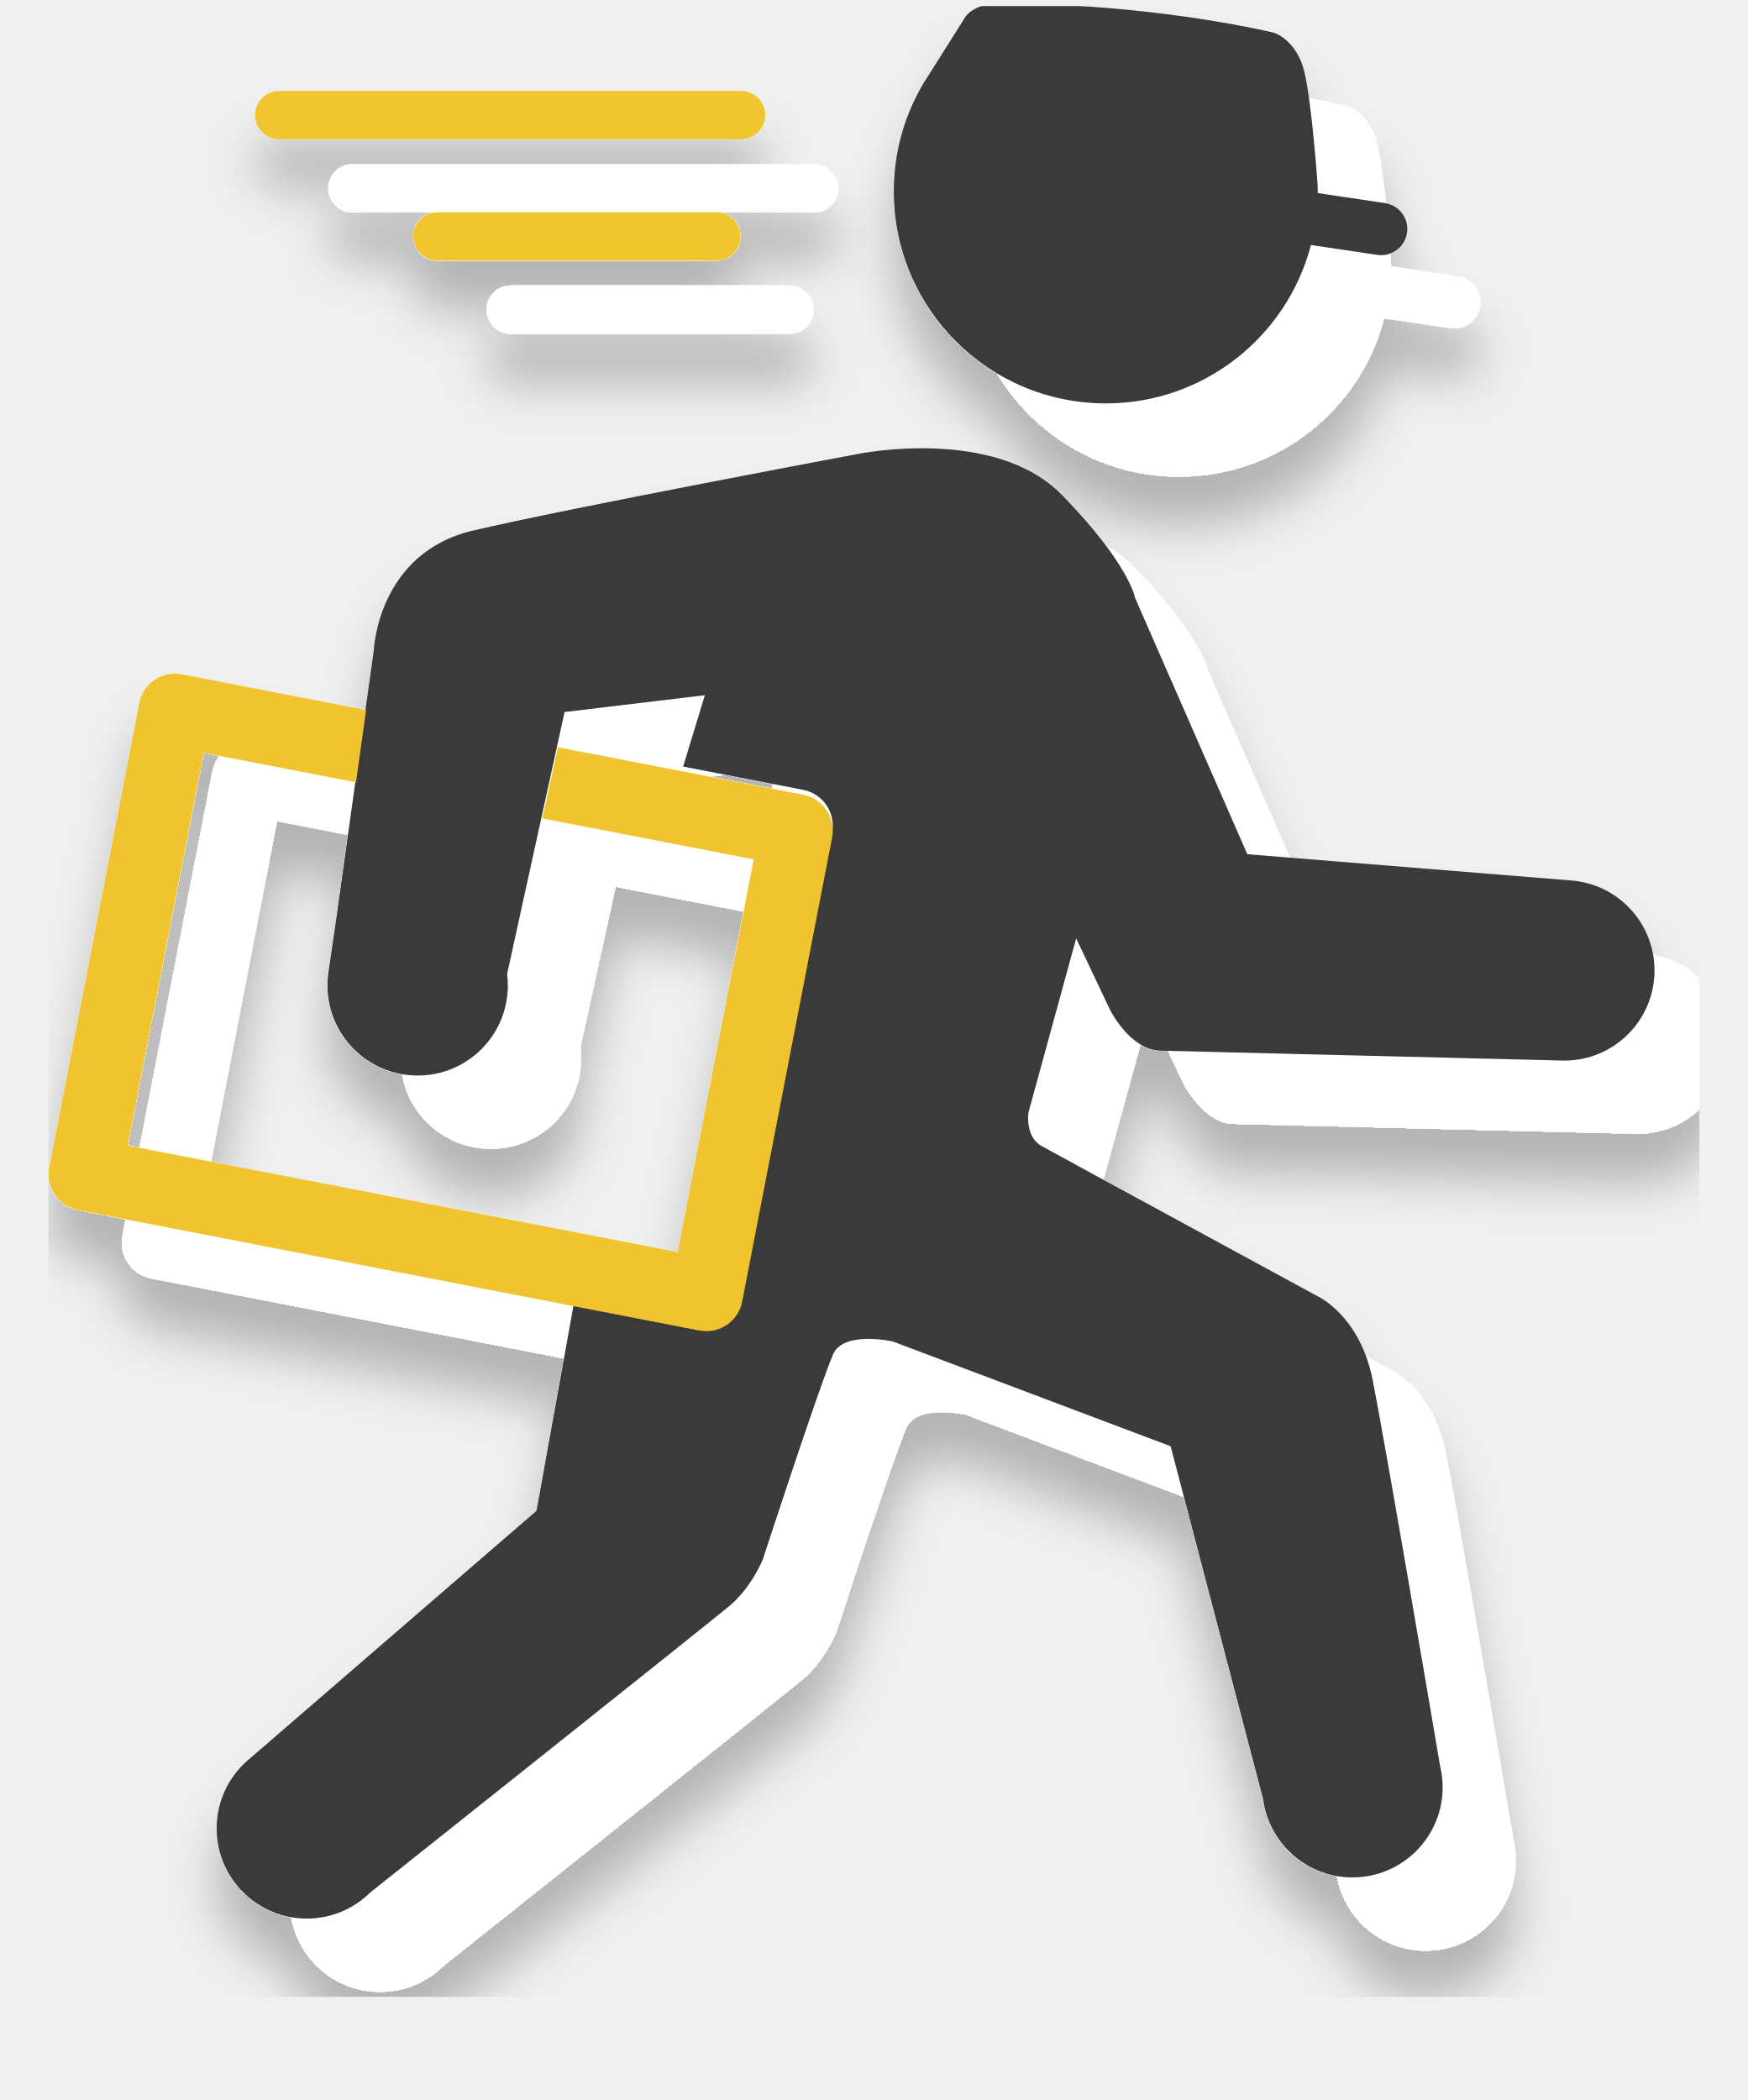
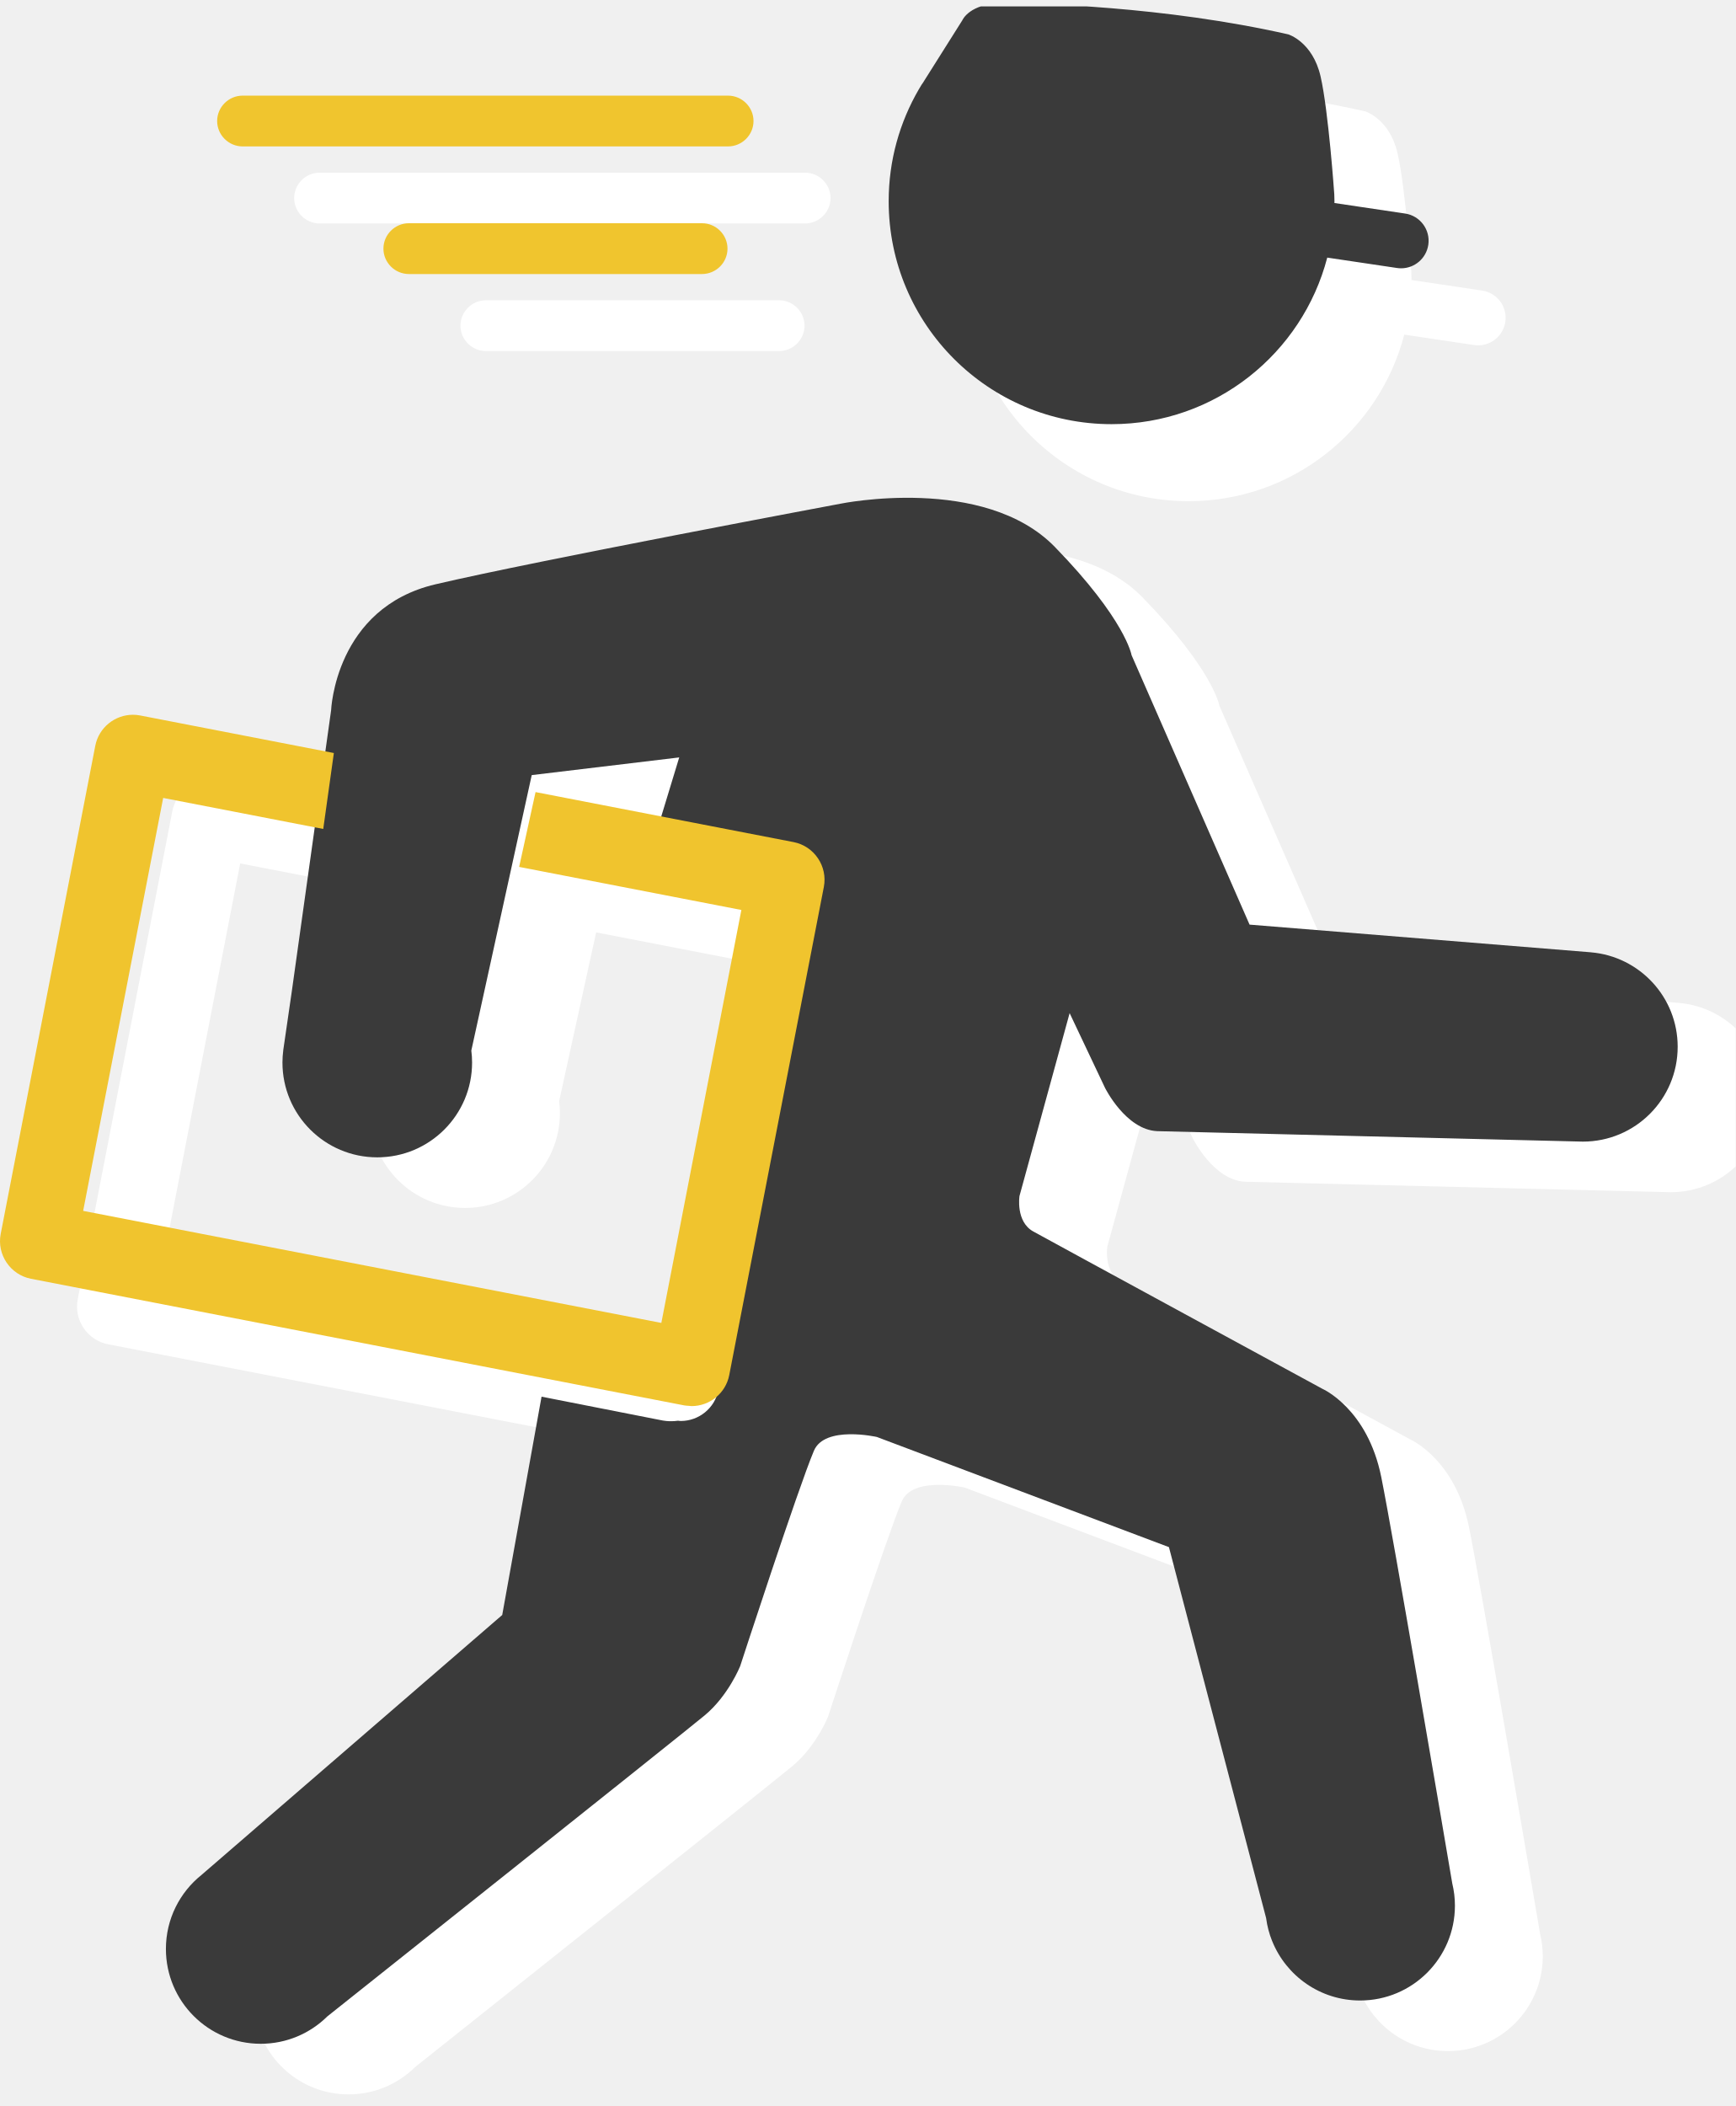
- <svg xmlns="http://www.w3.org/2000/svg" width="144" height="173" viewBox="0 0 144 173" fill="none">
-   <g clip-path="url(#clip0_16502_209)" filter="url(#filter0_d_16502_209)">
-     <path d="M97.133 39.267C105.254 39.267 112.078 33.725 114.033 26.218L119.5 27.032C119.607 27.048 119.715 27.056 119.82 27.056C120.871 27.056 121.791 26.286 121.951 25.216C122.127 24.038 121.312 22.94 120.135 22.765L114.594 21.94C114.596 21.894 114.598 21.849 114.598 21.802C114.598 21.62 114.592 21.44 114.584 21.26C114.584 21.26 114.133 14.742 113.51 12.023C112.889 9.304 110.975 8.727 110.975 8.727C101.205 6.515 91.203 6.289 88.6 6.289C85.997 6.289 85.442 7.621 85.442 7.621L82.292 12.617L82.282 12.614C82.206 12.736 82.136 12.859 82.063 12.982L82.036 13.025C80.534 15.605 79.669 18.601 79.669 21.802C79.668 31.448 87.488 39.267 97.133 39.267Z" fill="white" />
-     <path d="M135.535 78.576V78.574L108.793 76.406L99.547 55.294C99.547 55.294 99.086 52.52 93.539 46.818C87.99 41.116 76.74 43.428 76.74 43.428C76.74 43.428 52.854 47.897 44.995 49.746C37.135 51.596 36.827 59.609 36.827 59.609L36.195 64.128L21.017 61.187C20.826 61.15 20.636 61.132 20.449 61.132C19.042 61.132 17.778 62.132 17.501 63.561L10.09 101.803C9.776 103.423 10.844 105.005 12.465 105.319L63.661 115.242C63.776 115.264 63.891 115.266 64.007 115.275H64.009C63.281 115.379 62.718 115.24 62.718 115.24L53.318 113.391L50.236 130.496L26.676 150.859C24.975 152.22 23.884 154.312 23.884 156.66C23.884 160.764 27.21 164.09 31.313 164.09C33.348 164.09 35.191 163.272 36.533 161.945C36.533 161.945 64.258 139.895 66.108 138.354C67.958 136.814 68.881 134.501 68.881 134.501C68.881 134.501 73.422 120.553 74.66 117.627C75.508 115.623 79.592 116.548 79.592 116.548L102.477 125.179L110.092 154.241C110.174 154.871 110.334 155.475 110.565 156.045H110.567C111.665 158.773 114.337 160.699 117.456 160.699C121.56 160.699 124.886 157.372 124.886 153.269C124.886 152.67 124.814 152.09 124.679 151.533C123.837 146.568 120.075 124.487 119.118 119.707C118.04 114.313 114.497 112.773 114.497 112.773C114.497 112.773 93.229 101.215 91.843 100.444C90.456 99.674 90.765 97.67 90.765 97.67L94.695 83.339L97.468 89.195C97.468 89.195 99.087 92.469 101.552 92.586L134.909 93.406C139.013 93.406 142.339 90.08 142.339 85.975C142.338 82.086 139.346 78.896 135.535 78.576ZM64.104 63.307L62.315 69.187L72.213 71.106L51.999 67.189L52.547 64.693L64.104 63.307ZM61.855 108.78L16.551 99.999L22.821 67.646L35.363 70.077L33.745 81.644L33.105 86.05C33.1 86.076 33.097 86.106 33.093 86.132L33.075 86.259H33.077C33.037 86.571 33.014 86.888 33.014 87.21C33.014 91.314 36.341 94.639 40.444 94.639C44.547 94.639 47.873 91.314 47.873 87.21C47.873 86.892 47.852 86.58 47.812 86.273L50.713 73.05L68.126 76.424L61.855 108.78Z" fill="white" />
-     <path d="M29.05 17.508H67.077C68.177 17.508 69.077 16.612 69.077 15.518C69.077 14.424 68.177 13.528 67.077 13.528H29.05C27.95 13.528 27.05 14.424 27.05 15.518C27.05 16.612 27.95 17.508 29.05 17.508Z" fill="white" />
-     <path d="M42.08 23.525C40.98 23.525 40.08 24.421 40.08 25.515C40.08 26.609 40.98 27.505 42.08 27.505H65.039C66.139 27.505 67.039 26.609 67.039 25.515C67.039 24.42 66.139 23.525 65.039 23.525H42.08Z" fill="white" />
-     <path d="M91.098 33.232C99.219 33.232 106.043 27.69 107.998 20.183L113.465 20.997C113.572 21.013 113.68 21.021 113.785 21.021C114.836 21.021 115.756 20.251 115.916 19.181C116.092 18.003 115.277 16.905 114.1 16.73L108.559 15.905C108.561 15.859 108.563 15.814 108.563 15.767C108.563 15.585 108.557 15.405 108.549 15.225C108.549 15.225 108.098 8.707 107.475 5.988C106.854 3.269 104.94 2.692 104.94 2.692C95.17 0.48 85.168 0.254 82.564 0.254C79.96 0.254 79.406 1.586 79.406 1.586L76.256 6.582L76.246 6.579C76.17 6.7 76.1 6.824 76.027 6.947L76 6.99C74.498 9.57 73.633 12.566 73.633 15.767C73.633 25.413 81.453 33.232 91.098 33.232Z" fill="#3A3A3A" />
-     <path d="M129.5 72.541V72.539L102.758 70.371L93.512 49.259C93.512 49.259 93.051 46.485 87.504 40.783C81.955 35.081 70.705 37.393 70.705 37.393C70.705 37.393 46.819 41.862 38.96 43.71C31.1 45.56 30.792 53.573 30.792 53.573L27.71 75.609L27.07 80.015C27.065 80.041 27.062 80.071 27.058 80.097L27.04 80.224H27.042C27.002 80.536 26.979 80.853 26.979 81.175C26.979 85.279 30.306 88.604 34.409 88.604C38.512 88.604 41.838 85.279 41.838 81.175C41.838 80.857 41.817 80.545 41.777 80.238L46.511 58.657L58.068 57.271L56.279 63.151L66.177 65.07C67.797 65.383 68.865 66.966 68.552 68.587L61.14 106.83C60.863 108.26 59.599 109.26 58.192 109.26C58.12 109.26 58.046 109.244 57.972 109.239C57.244 109.343 56.681 109.204 56.681 109.204L47.281 107.355L44.199 124.46L20.639 144.823C18.938 146.184 17.847 148.276 17.847 150.624C17.847 154.728 21.173 158.054 25.276 158.054C27.311 158.054 29.154 157.236 30.496 155.909C30.496 155.909 58.221 133.859 60.071 132.318C61.921 130.778 62.844 128.465 62.844 128.465C62.844 128.465 67.385 114.517 68.623 111.591C69.471 109.587 73.555 110.512 73.555 110.512L96.44 119.143L104.055 148.205C104.137 148.835 104.297 149.439 104.528 150.009H104.53C105.628 152.737 108.3 154.663 111.419 154.663C115.523 154.663 118.849 151.336 118.849 147.233C118.849 146.634 118.777 146.054 118.642 145.497C117.8 140.532 114.038 118.451 113.081 113.671C112.003 108.277 108.46 106.737 108.46 106.737C108.46 106.737 87.193 95.182 85.807 94.41C84.42 93.64 84.729 91.636 84.729 91.636L88.659 77.305L91.432 83.161C91.432 83.161 93.051 86.435 95.516 86.552L128.873 87.372C132.977 87.372 136.303 84.046 136.303 79.941C136.303 76.051 133.311 72.86 129.5 72.541Z" fill="#3A3A3A" />
-     <path d="M57.971 109.644H57.973C58.046 109.65 58.12 109.665 58.193 109.665C59.6 109.665 60.864 108.665 61.141 107.235L68.553 68.992C68.866 67.371 67.798 65.789 66.178 65.475L45.964 61.558L44.678 67.42L62.091 70.794L55.82 103.148L10.516 94.369L16.786 62.016L29.328 64.447L30.16 58.497L14.982 55.555C14.791 55.518 14.601 55.5 14.414 55.5C13.007 55.5 11.743 56.5 11.466 57.929L4.055 96.173C3.741 97.793 4.809 99.375 6.43 99.689L57.626 109.612C57.74 109.634 57.855 109.635 57.971 109.644Z" fill="#F0C42E" />
-     <path d="M63.042 9.482C63.042 10.577 62.142 11.472 61.042 11.472H23.015C21.915 11.472 21.015 10.576 21.015 9.482C21.015 8.388 21.915 7.492 23.015 7.492H61.042C62.142 7.493 63.042 8.388 63.042 9.482Z" fill="#F0C52E" />
-     <path d="M61.004 19.48C61.004 20.574 60.104 21.47 59.004 21.47H36.044C34.944 21.47 34.044 20.574 34.044 19.48C34.044 18.385 34.944 17.49 36.044 17.49H59.003C60.104 17.49 61.004 18.386 61.004 19.48Z" fill="#F0C52E" />
+ <svg xmlns="http://www.w3.org/2000/svg" width="136" height="165" viewBox="0 0 136 165" fill="none">
+   <g clip-path="url(#clip0_21522_209)">
+     <path d="M93.133 39.267C101.254 39.267 108.078 33.725 110.033 26.218L115.5 27.032C115.607 27.048 115.715 27.056 115.82 27.056C116.871 27.056 117.791 26.286 117.951 25.216C118.127 24.038 117.312 22.94 116.135 22.765L110.594 21.94C110.596 21.894 110.598 21.849 110.598 21.802C110.598 21.62 110.592 21.44 110.584 21.26C110.584 21.26 110.133 14.742 109.51 12.023C108.889 9.304 106.975 8.727 106.975 8.727C97.205 6.515 87.203 6.289 84.6 6.289C81.997 6.289 81.442 7.621 81.442 7.621L78.292 12.617L78.282 12.614C78.206 12.736 78.136 12.859 78.063 12.982L78.036 13.025C76.534 15.605 75.669 18.601 75.669 21.802C75.668 31.448 83.488 39.267 93.133 39.267Z" fill="white" />
+     <path d="M131.535 78.576V78.574L104.793 76.406L95.547 55.294C95.547 55.294 95.086 52.52 89.539 46.818C83.99 41.116 72.74 43.428 72.74 43.428C72.74 43.428 48.854 47.897 40.995 49.746C33.135 51.596 32.827 59.609 32.827 59.609L32.195 64.128L17.017 61.187C16.826 61.15 16.636 61.132 16.449 61.132C15.042 61.132 13.778 62.132 13.501 63.561L6.09 101.803C5.776 103.423 6.844 105.005 8.465 105.319L59.661 115.242C59.776 115.264 59.891 115.266 60.007 115.275H60.009C59.281 115.379 58.718 115.24 58.718 115.24L49.318 113.391L46.236 130.496L22.676 150.859C20.975 152.22 19.884 154.312 19.884 156.66C19.884 160.764 23.21 164.09 27.313 164.09C29.348 164.09 31.191 163.272 32.533 161.945C32.533 161.945 60.258 139.895 62.108 138.354C63.958 136.814 64.881 134.501 64.881 134.501C64.881 134.501 69.422 120.553 70.66 117.627C71.508 115.623 75.592 116.548 75.592 116.548L98.477 125.179L106.092 154.241C106.174 154.871 106.334 155.475 106.565 156.045H106.567C107.665 158.773 110.337 160.699 113.456 160.699C117.56 160.699 120.886 157.372 120.886 153.269C120.886 152.67 120.814 152.09 120.679 151.533C119.837 146.568 116.075 124.487 115.118 119.707C114.04 114.313 110.497 112.773 110.497 112.773C110.497 112.773 89.229 101.215 87.843 100.444C86.456 99.674 86.765 97.67 86.765 97.67L90.695 83.339L93.468 89.195C93.468 89.195 95.087 92.469 97.552 92.586L130.909 93.406C135.013 93.406 138.339 90.08 138.339 85.975C138.338 82.086 135.346 78.896 131.535 78.576ZM60.104 63.307L58.315 69.187L68.213 71.106L47.999 67.189L48.547 64.693L60.104 63.307ZM57.855 108.78L12.551 99.999L18.821 67.646L31.363 70.077L29.745 81.644L29.105 86.05C29.1 86.076 29.097 86.106 29.093 86.132L29.075 86.259H29.077C29.037 86.571 29.014 86.888 29.014 87.21C29.014 91.314 32.341 94.639 36.444 94.639C40.547 94.639 43.873 91.314 43.873 87.21C43.873 86.892 43.852 86.58 43.812 86.273L46.713 73.05L64.126 76.424L57.855 108.78Z" fill="white" />
+     <path d="M25.05 17.508H63.077C64.177 17.508 65.077 16.612 65.077 15.518C65.077 14.424 64.177 13.528 63.077 13.528H25.05C23.95 13.528 23.05 14.424 23.05 15.518C23.05 16.612 23.95 17.508 25.05 17.508Z" fill="white" />
+     <path d="M38.08 23.525C36.98 23.525 36.08 24.421 36.08 25.515C36.08 26.609 36.98 27.505 38.08 27.505H61.039C62.139 27.505 63.039 26.609 63.039 25.515C63.039 24.42 62.139 23.525 61.039 23.525H38.08Z" fill="white" />
+     <path d="M87.098 33.232C95.219 33.232 102.043 27.69 103.998 20.183L109.465 20.997C109.572 21.013 109.68 21.021 109.785 21.021C110.836 21.021 111.756 20.251 111.916 19.181C112.092 18.003 111.277 16.905 110.1 16.73L104.559 15.905C104.561 15.859 104.563 15.814 104.563 15.767C104.563 15.585 104.557 15.405 104.549 15.225C104.549 15.225 104.098 8.707 103.475 5.988C102.854 3.269 100.94 2.692 100.94 2.692C91.17 0.48 81.168 0.254 78.564 0.254C75.96 0.254 75.406 1.586 75.406 1.586L72.256 6.582L72.246 6.579C72.17 6.7 72.1 6.824 72.027 6.947L72 6.99C70.498 9.57 69.633 12.566 69.633 15.767C69.633 25.413 77.453 33.232 87.098 33.232Z" fill="#3A3A3A" />
+     <path d="M124.653 74.612V74.61L97.911 72.442L88.665 51.33C88.665 51.33 88.204 48.556 82.657 42.854C77.108 37.152 65.858 39.464 65.858 39.464C65.858 39.464 41.972 43.933 34.113 45.781C26.253 47.631 25.945 55.644 25.945 55.644L22.863 77.68L22.223 82.086C22.218 82.112 22.215 82.142 22.211 82.168L22.193 82.295H22.195C22.155 82.607 22.132 82.924 22.132 83.246C22.132 87.35 25.459 90.675 29.562 90.675C33.665 90.675 36.991 87.35 36.991 83.246C36.991 82.928 36.97 82.616 36.93 82.309L41.664 60.728L53.221 59.342L51.432 65.222L61.33 67.141C62.95 67.454 64.018 69.037 63.705 70.658L56.293 108.901C56.016 110.331 54.752 111.331 53.345 111.331C53.273 111.331 53.199 111.315 53.125 111.31C52.397 111.414 51.834 111.275 51.834 111.275L42.434 109.426L39.352 126.531L15.792 146.894C14.091 148.255 13 150.347 13 152.695C13 156.799 16.326 160.125 20.429 160.125C22.464 160.125 24.307 159.307 25.649 157.98C25.649 157.98 53.374 135.93 55.224 134.389C57.074 132.849 57.997 130.536 57.997 130.536C57.997 130.536 62.538 116.588 63.776 113.662C64.624 111.658 68.708 112.583 68.708 112.583L91.593 121.214L99.208 150.276C99.29 150.906 99.45 151.51 99.681 152.08H99.683C100.781 154.808 103.453 156.734 106.572 156.734C110.676 156.734 114.002 153.407 114.002 149.304C114.002 148.705 113.93 148.125 113.795 147.568C112.953 142.603 109.191 120.522 108.234 115.742C107.156 110.348 103.613 108.808 103.613 108.808C103.613 108.808 82.346 97.253 80.96 96.481C79.573 95.711 79.882 93.707 79.882 93.707L83.812 79.376L86.585 85.232C86.585 85.232 88.204 88.506 90.669 88.623L124.026 89.443C128.13 89.443 131.456 86.117 131.456 82.012C131.456 78.122 128.464 74.931 124.653 74.612Z" fill="#3A3A3A" />
+     <path d="M53.971 110.144H53.973C54.046 110.15 54.12 110.165 54.193 110.165C55.6 110.165 56.864 109.165 57.141 107.735L64.553 69.492C64.866 67.871 63.798 66.289 62.178 65.975L41.964 62.058L40.678 67.92L58.091 71.294L51.82 103.648L6.516 94.869L12.786 62.516L25.328 64.947L26.16 58.997L10.982 56.055C10.791 56.018 10.601 56 10.414 56C9.007 56 7.743 57 7.466 58.429L0.055 96.673C-0.259 98.293 0.809 99.875 2.43 100.189L53.626 110.112C53.74 110.134 53.855 110.135 53.971 110.144Z" fill="#F0C42E" />
+     <path d="M59.042 9.482C59.042 10.577 58.142 11.472 57.042 11.472H19.015C17.915 11.472 17.015 10.576 17.015 9.482C17.015 8.388 17.915 7.492 19.015 7.492H57.042C58.142 7.493 59.042 8.388 59.042 9.482Z" fill="#F0C52E" />
+     <path d="M57.004 19.48C57.004 20.574 56.104 21.47 55.004 21.47H32.044C30.944 21.47 30.044 20.574 30.044 19.48C30.044 18.385 30.944 17.49 32.044 17.49H55.003C56.104 17.49 57.004 18.386 57.004 19.48Z" fill="#F0C52E" />
  </g>
  <defs>
-     <filter id="filter0_d_16502_209" x="0" y="0.5" width="144" height="172" filterUnits="userSpaceOnUse" color-interpolation-filters="sRGB">
-       <feFlood flood-opacity="0" result="BackgroundImageFix" />
-       <feColorMatrix in="SourceAlpha" type="matrix" values="0 0 0 0 0 0 0 0 0 0 0 0 0 0 0 0 0 0 127 0" result="hardAlpha" />
-       <feOffset dy="4" />
-       <feGaussianBlur stdDeviation="2" />
-       <feComposite in2="hardAlpha" operator="out" />
-       <feColorMatrix type="matrix" values="0 0 0 0 0 0 0 0 0 0 0 0 0 0 0 0 0 0 0.25 0" />
-       <feBlend mode="normal" in2="BackgroundImageFix" result="effect1_dropShadow_16502_209" />
-       <feBlend mode="normal" in="SourceGraphic" in2="effect1_dropShadow_16502_209" result="shape" />
-     </filter>
-     <clipPath id="clip0_16502_209">
-       <rect width="136" height="164" fill="white" transform="translate(4 0.5)" />
+     <clipPath id="clip0_21522_209">
+       <rect width="136" height="164" fill="white" transform="translate(0 0.5)" />
    </clipPath>
  </defs>
</svg>
